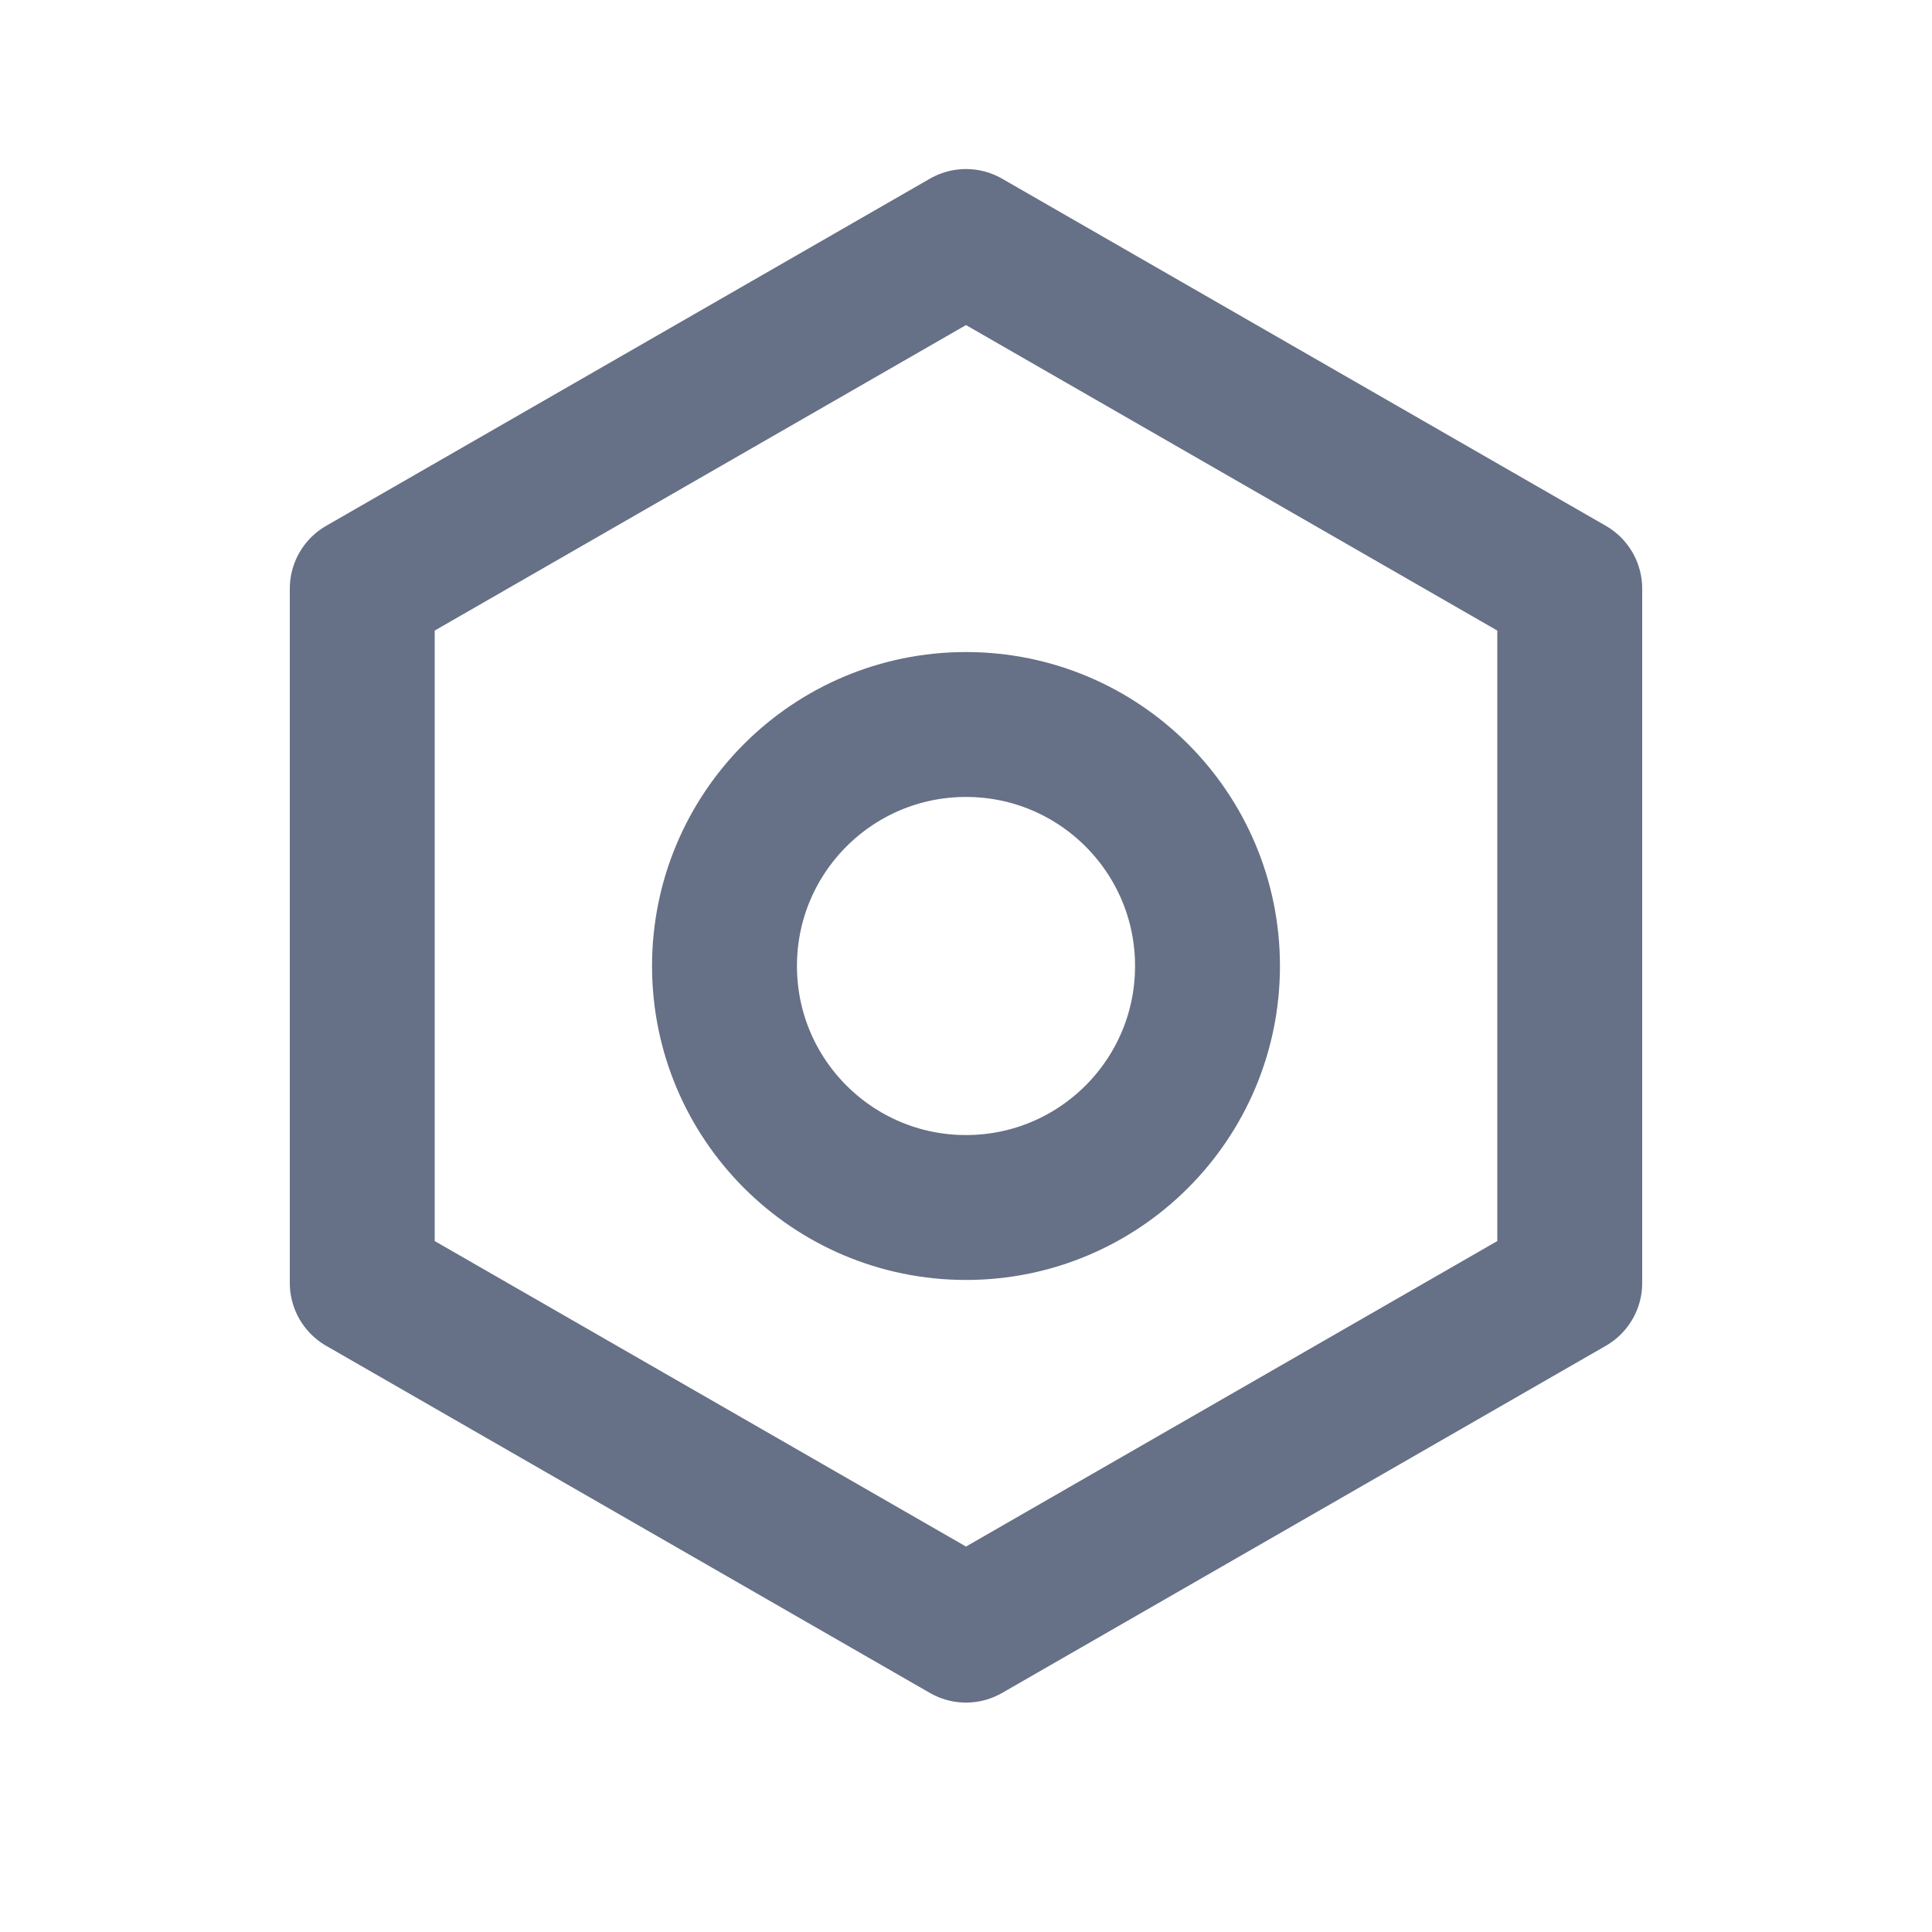
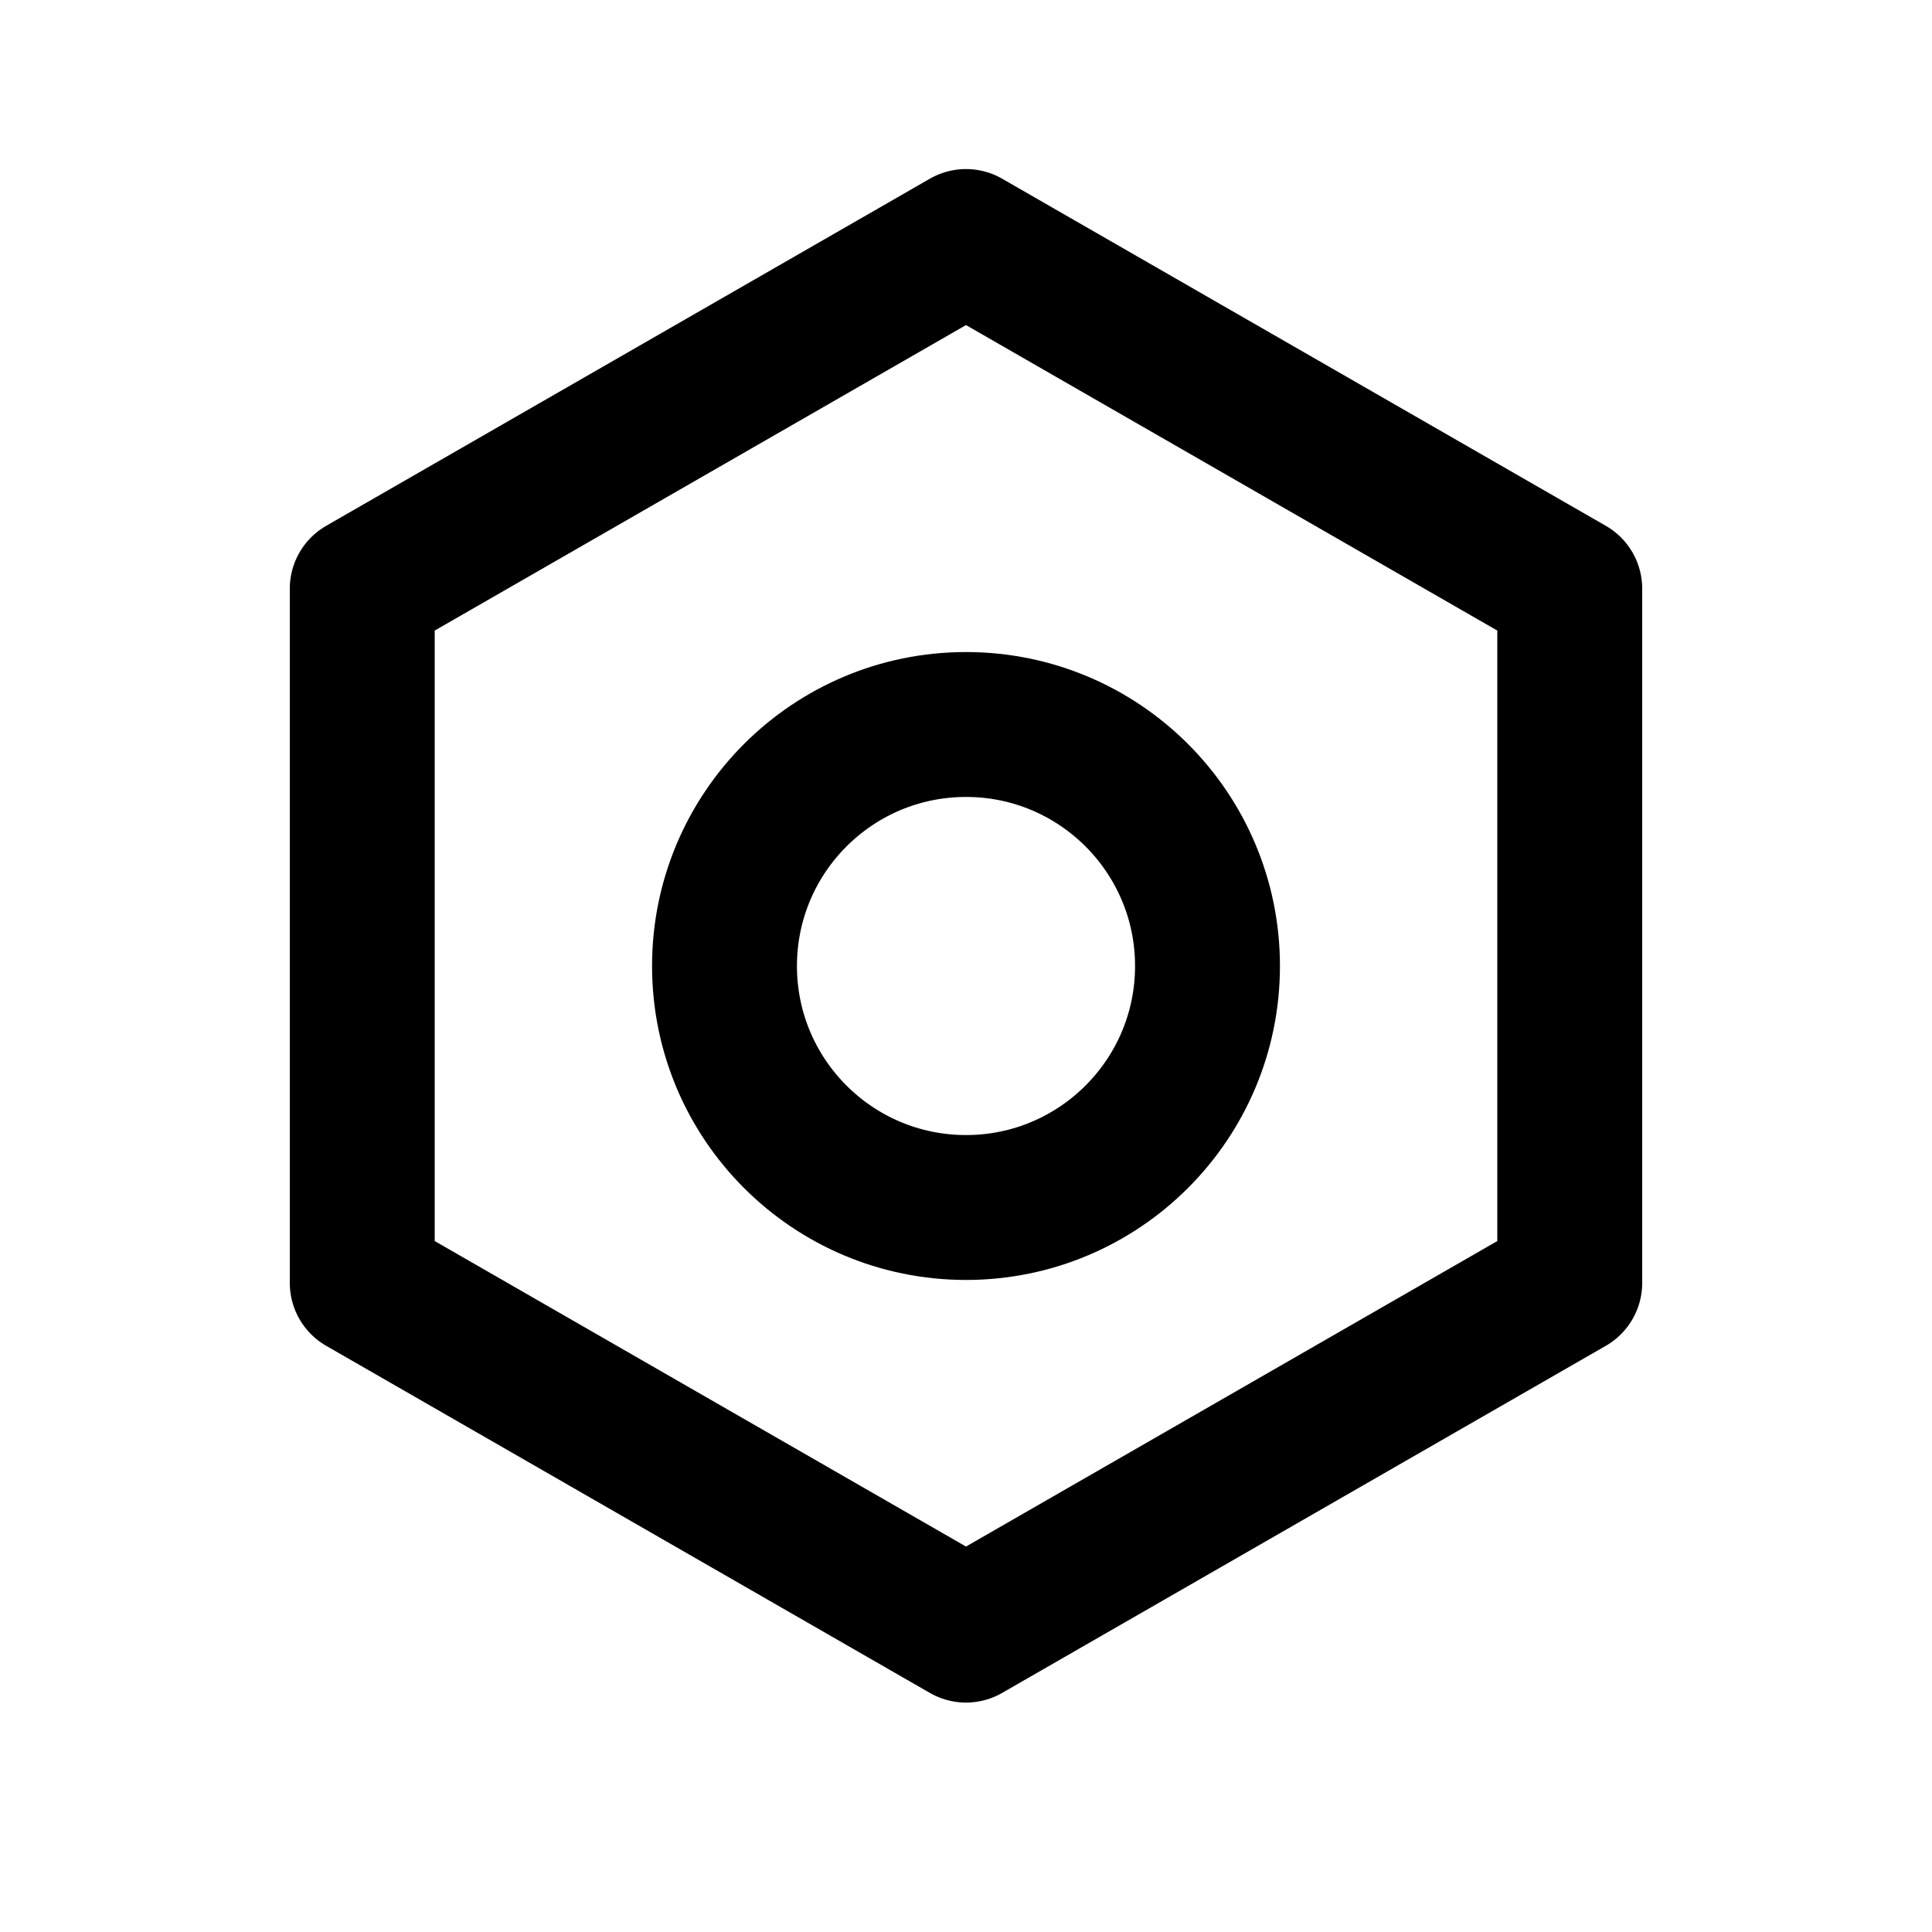
<svg xmlns="http://www.w3.org/2000/svg" width="32" height="32" viewBox="0 0 32 32" fill="none">
-   <path d="M16 4L26 9.75V21.25L16 27L6 21.25V9.75L16 4Z" stroke="#667086" stroke-width="2.4" stroke-linejoin="round" />
-   <circle cx="16" cy="16" r="4" stroke="#667086" stroke-width="2.4" />
+   <path d="M16 4L26 9.75V21.25L16 27L6 21.25V9.75L16 4Z" stroke="currentColor" stroke-width="2.4" stroke-linejoin="round" />
+   <circle cx="16" cy="16" r="4" stroke="currentColor" stroke-width="2.4" />
</svg>
